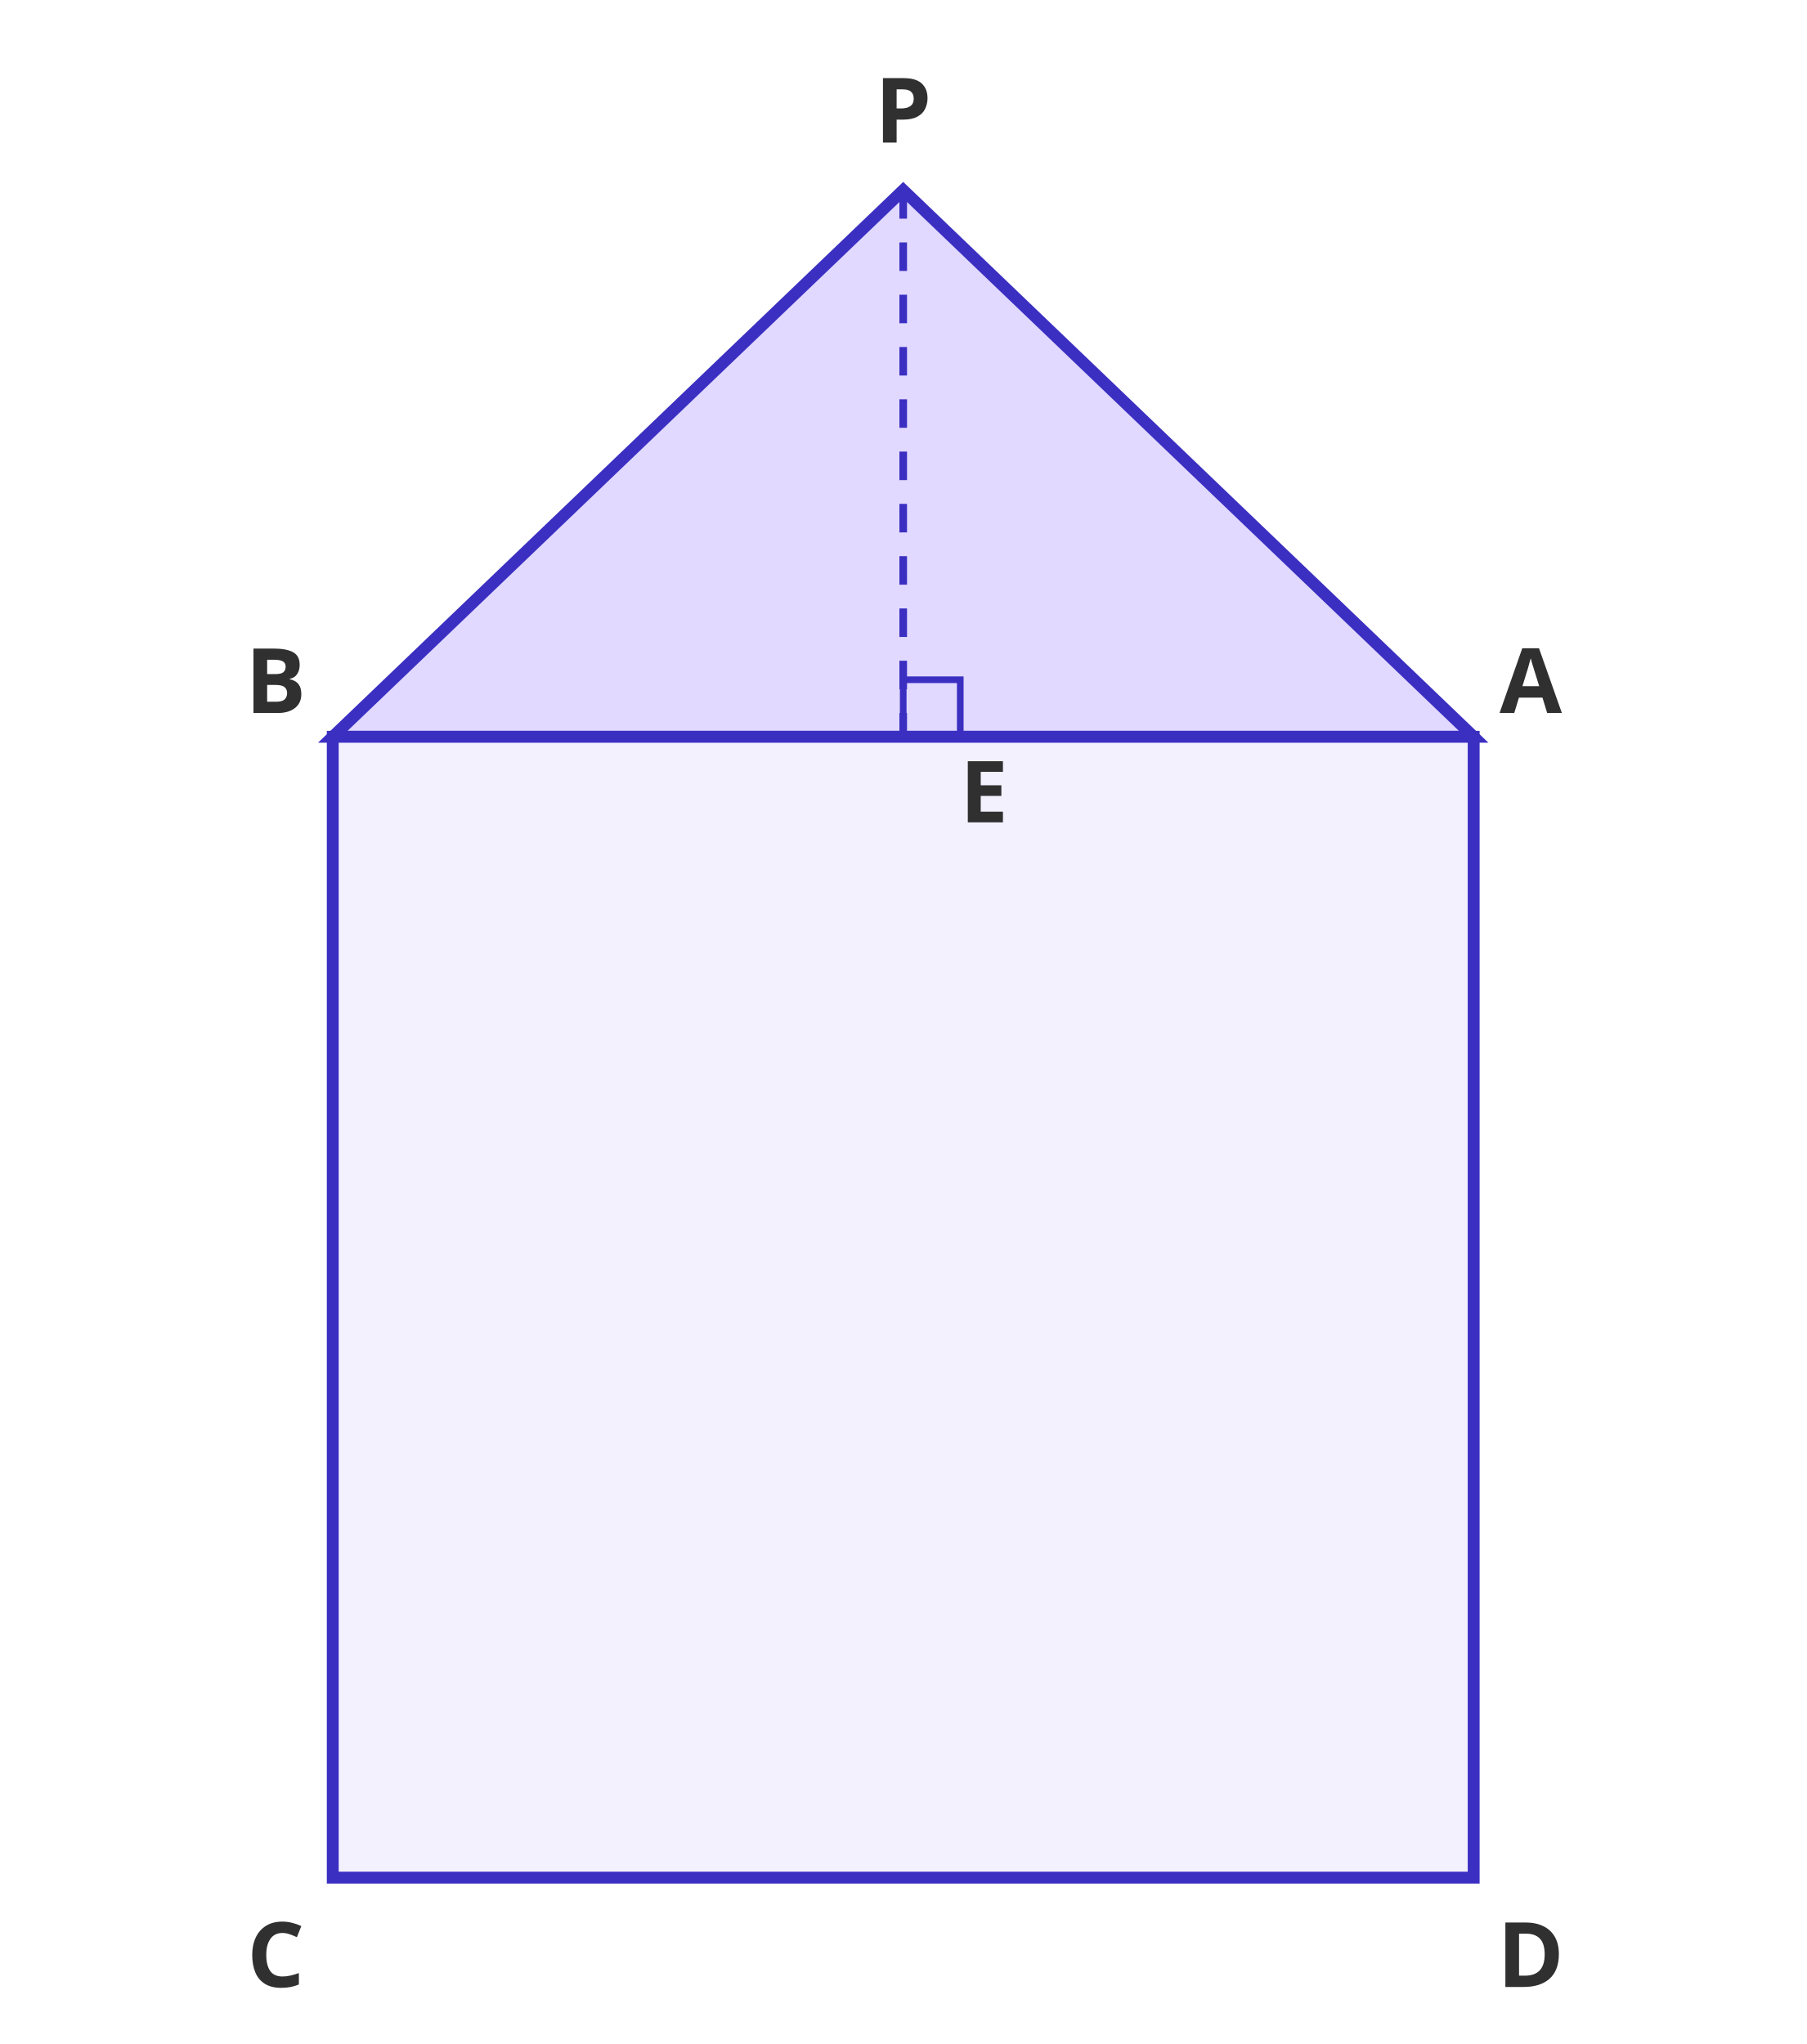
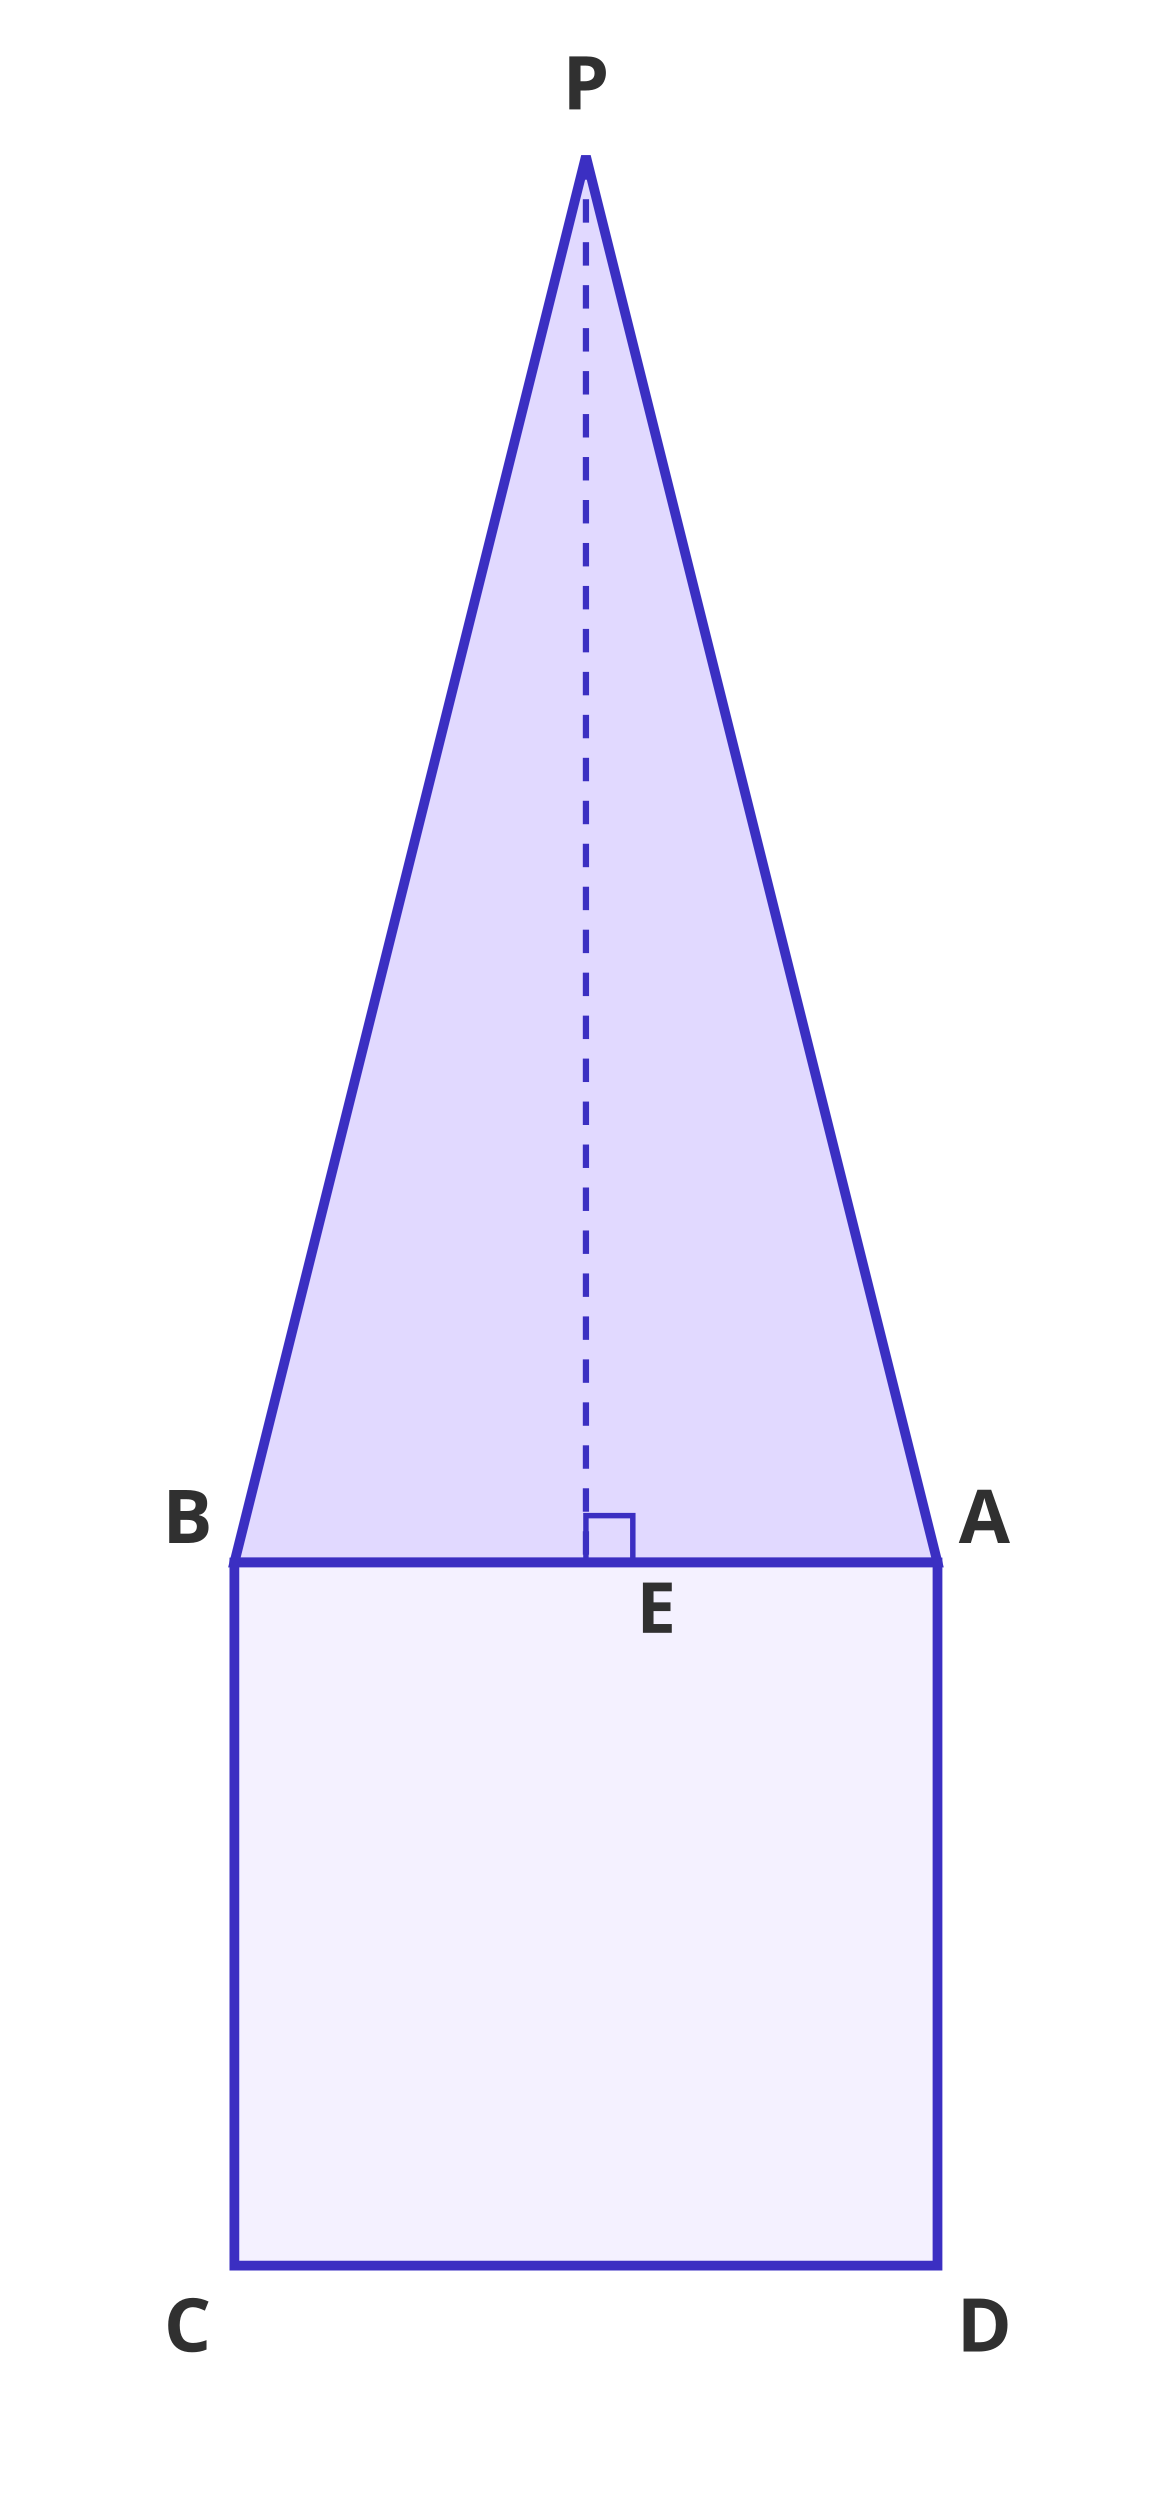
- <svg xmlns="http://www.w3.org/2000/svg" viewBox="0 0 380 430" role="img" font-family="Assistant, sans-serif">
-   <polygon points="190,40 70,155 310,155" fill="#e1d9ff" stroke="#3b2fc2" stroke-width="2.5" />
-   <rect x="70" y="155" width="240" height="240" fill="#f4f1ff" stroke="#3b2fc2" stroke-width="2.5" />
-   <line x1="190" y1="40" x2="190" y2="155" stroke="#3b2fc2" stroke-width="1.6" stroke-dasharray="6 5" />
-   <rect x="190" y="143" width="12" height="12" fill="none" stroke="#3b2fc2" stroke-width="1.4" />
-   <text x="190" y="30" text-anchor="middle" font-size="19" font-weight="700" fill="#303030">P</text>
-   <text x="58" y="150" text-anchor="middle" font-size="19" font-weight="700" fill="#303030">B</text>
-   <text x="322" y="150" text-anchor="middle" font-size="19" font-weight="700" fill="#303030">A</text>
-   <text x="58" y="418" text-anchor="middle" font-size="19" font-weight="700" fill="#303030">C</text>
-   <text x="322" y="418" text-anchor="middle" font-size="19" font-weight="700" fill="#303030">D</text>
-   <text x="207" y="173" text-anchor="middle" font-size="18" font-weight="700" fill="#303030">E</text>
+ <svg xmlns="http://www.w3.org/2000/svg" viewBox="0 0 300 640" role="img" font-family="Assistant, sans-serif">
+   <polygon points="150,40 60,400 240,400" fill="#e1d9ff" stroke="#3b2fc2" stroke-width="2.5" />
+   <rect x="60" y="400" width="180" height="180" fill="#f4f1ff" stroke="#3b2fc2" stroke-width="2.5" />
+   <line x1="150" y1="40" x2="150" y2="400" stroke="#3b2fc2" stroke-width="1.6" stroke-dasharray="6 5" />
+   <rect x="150" y="388" width="12" height="12" fill="none" stroke="#3b2fc2" stroke-width="1.4" />
+   <text x="150" y="28" text-anchor="middle" font-size="19" font-weight="700" fill="#303030">P</text>
+   <text x="48" y="395" text-anchor="middle" font-size="19" font-weight="700" fill="#303030">B</text>
+   <text x="252" y="395" text-anchor="middle" font-size="19" font-weight="700" fill="#303030">A</text>
+   <text x="48" y="602" text-anchor="middle" font-size="19" font-weight="700" fill="#303030">C</text>
+   <text x="252" y="602" text-anchor="middle" font-size="19" font-weight="700" fill="#303030">D</text>
+   <text x="168" y="418" text-anchor="middle" font-size="18" font-weight="700" fill="#303030">E</text>
</svg>
